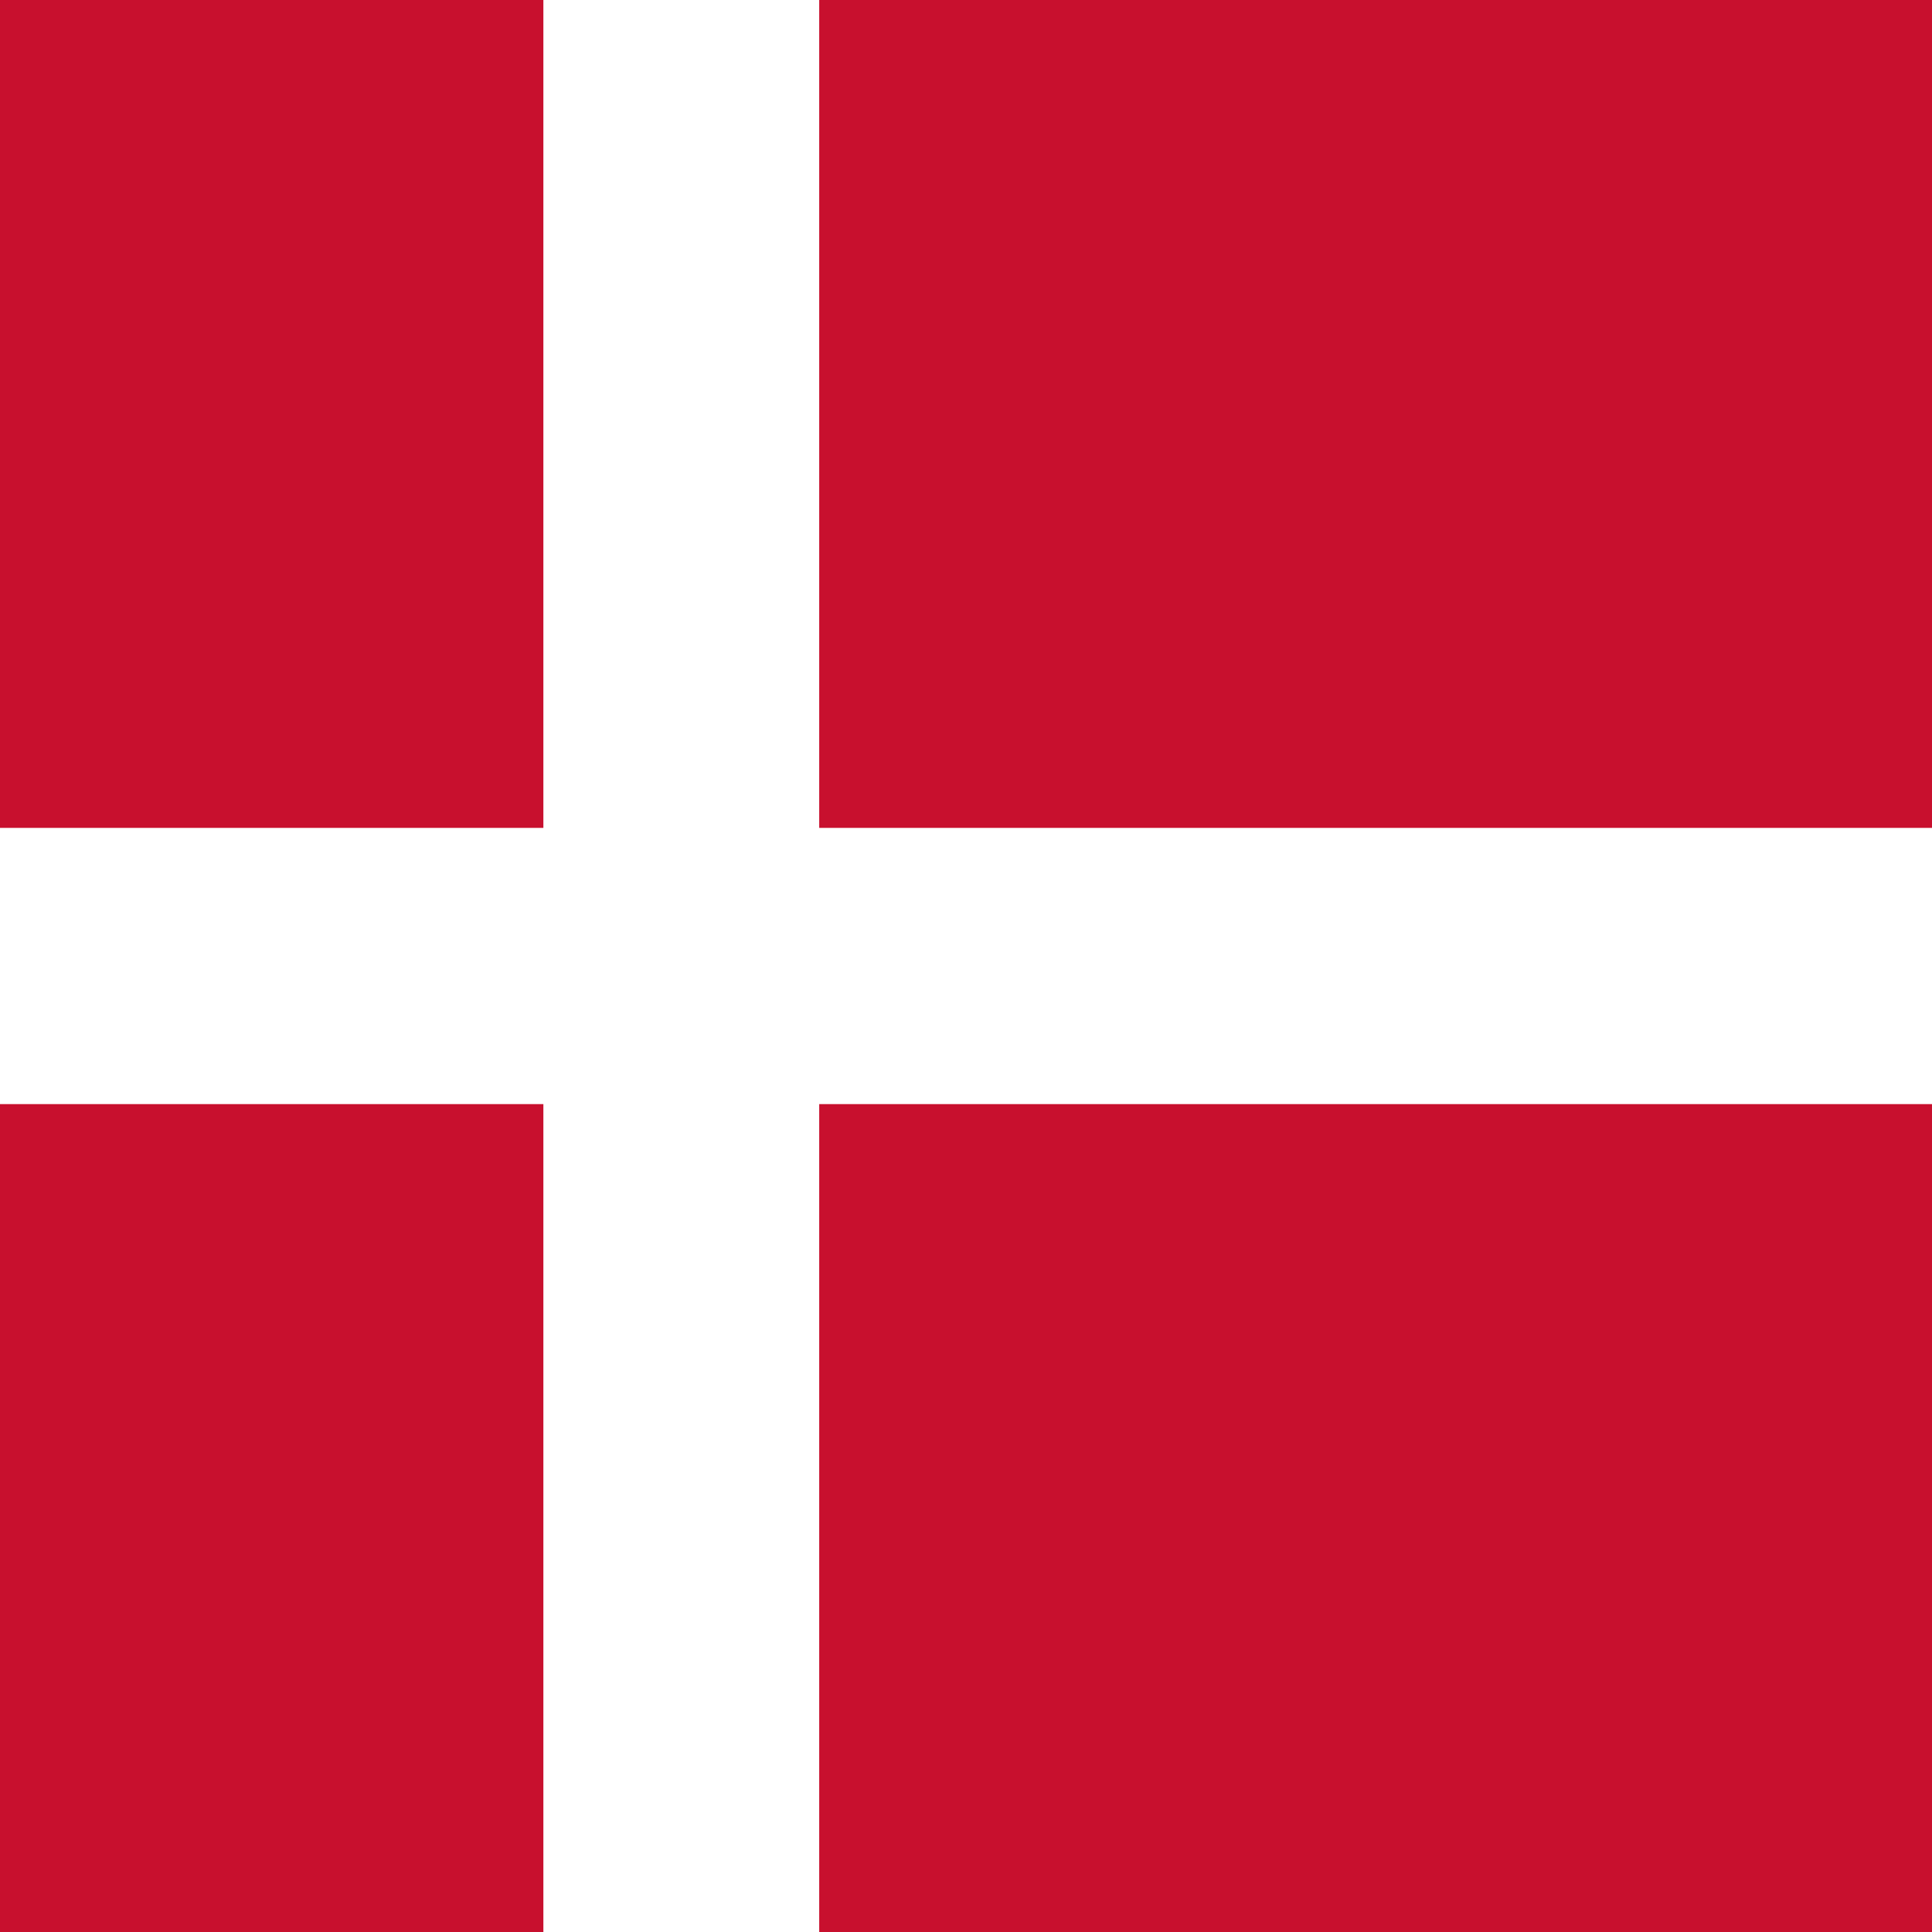
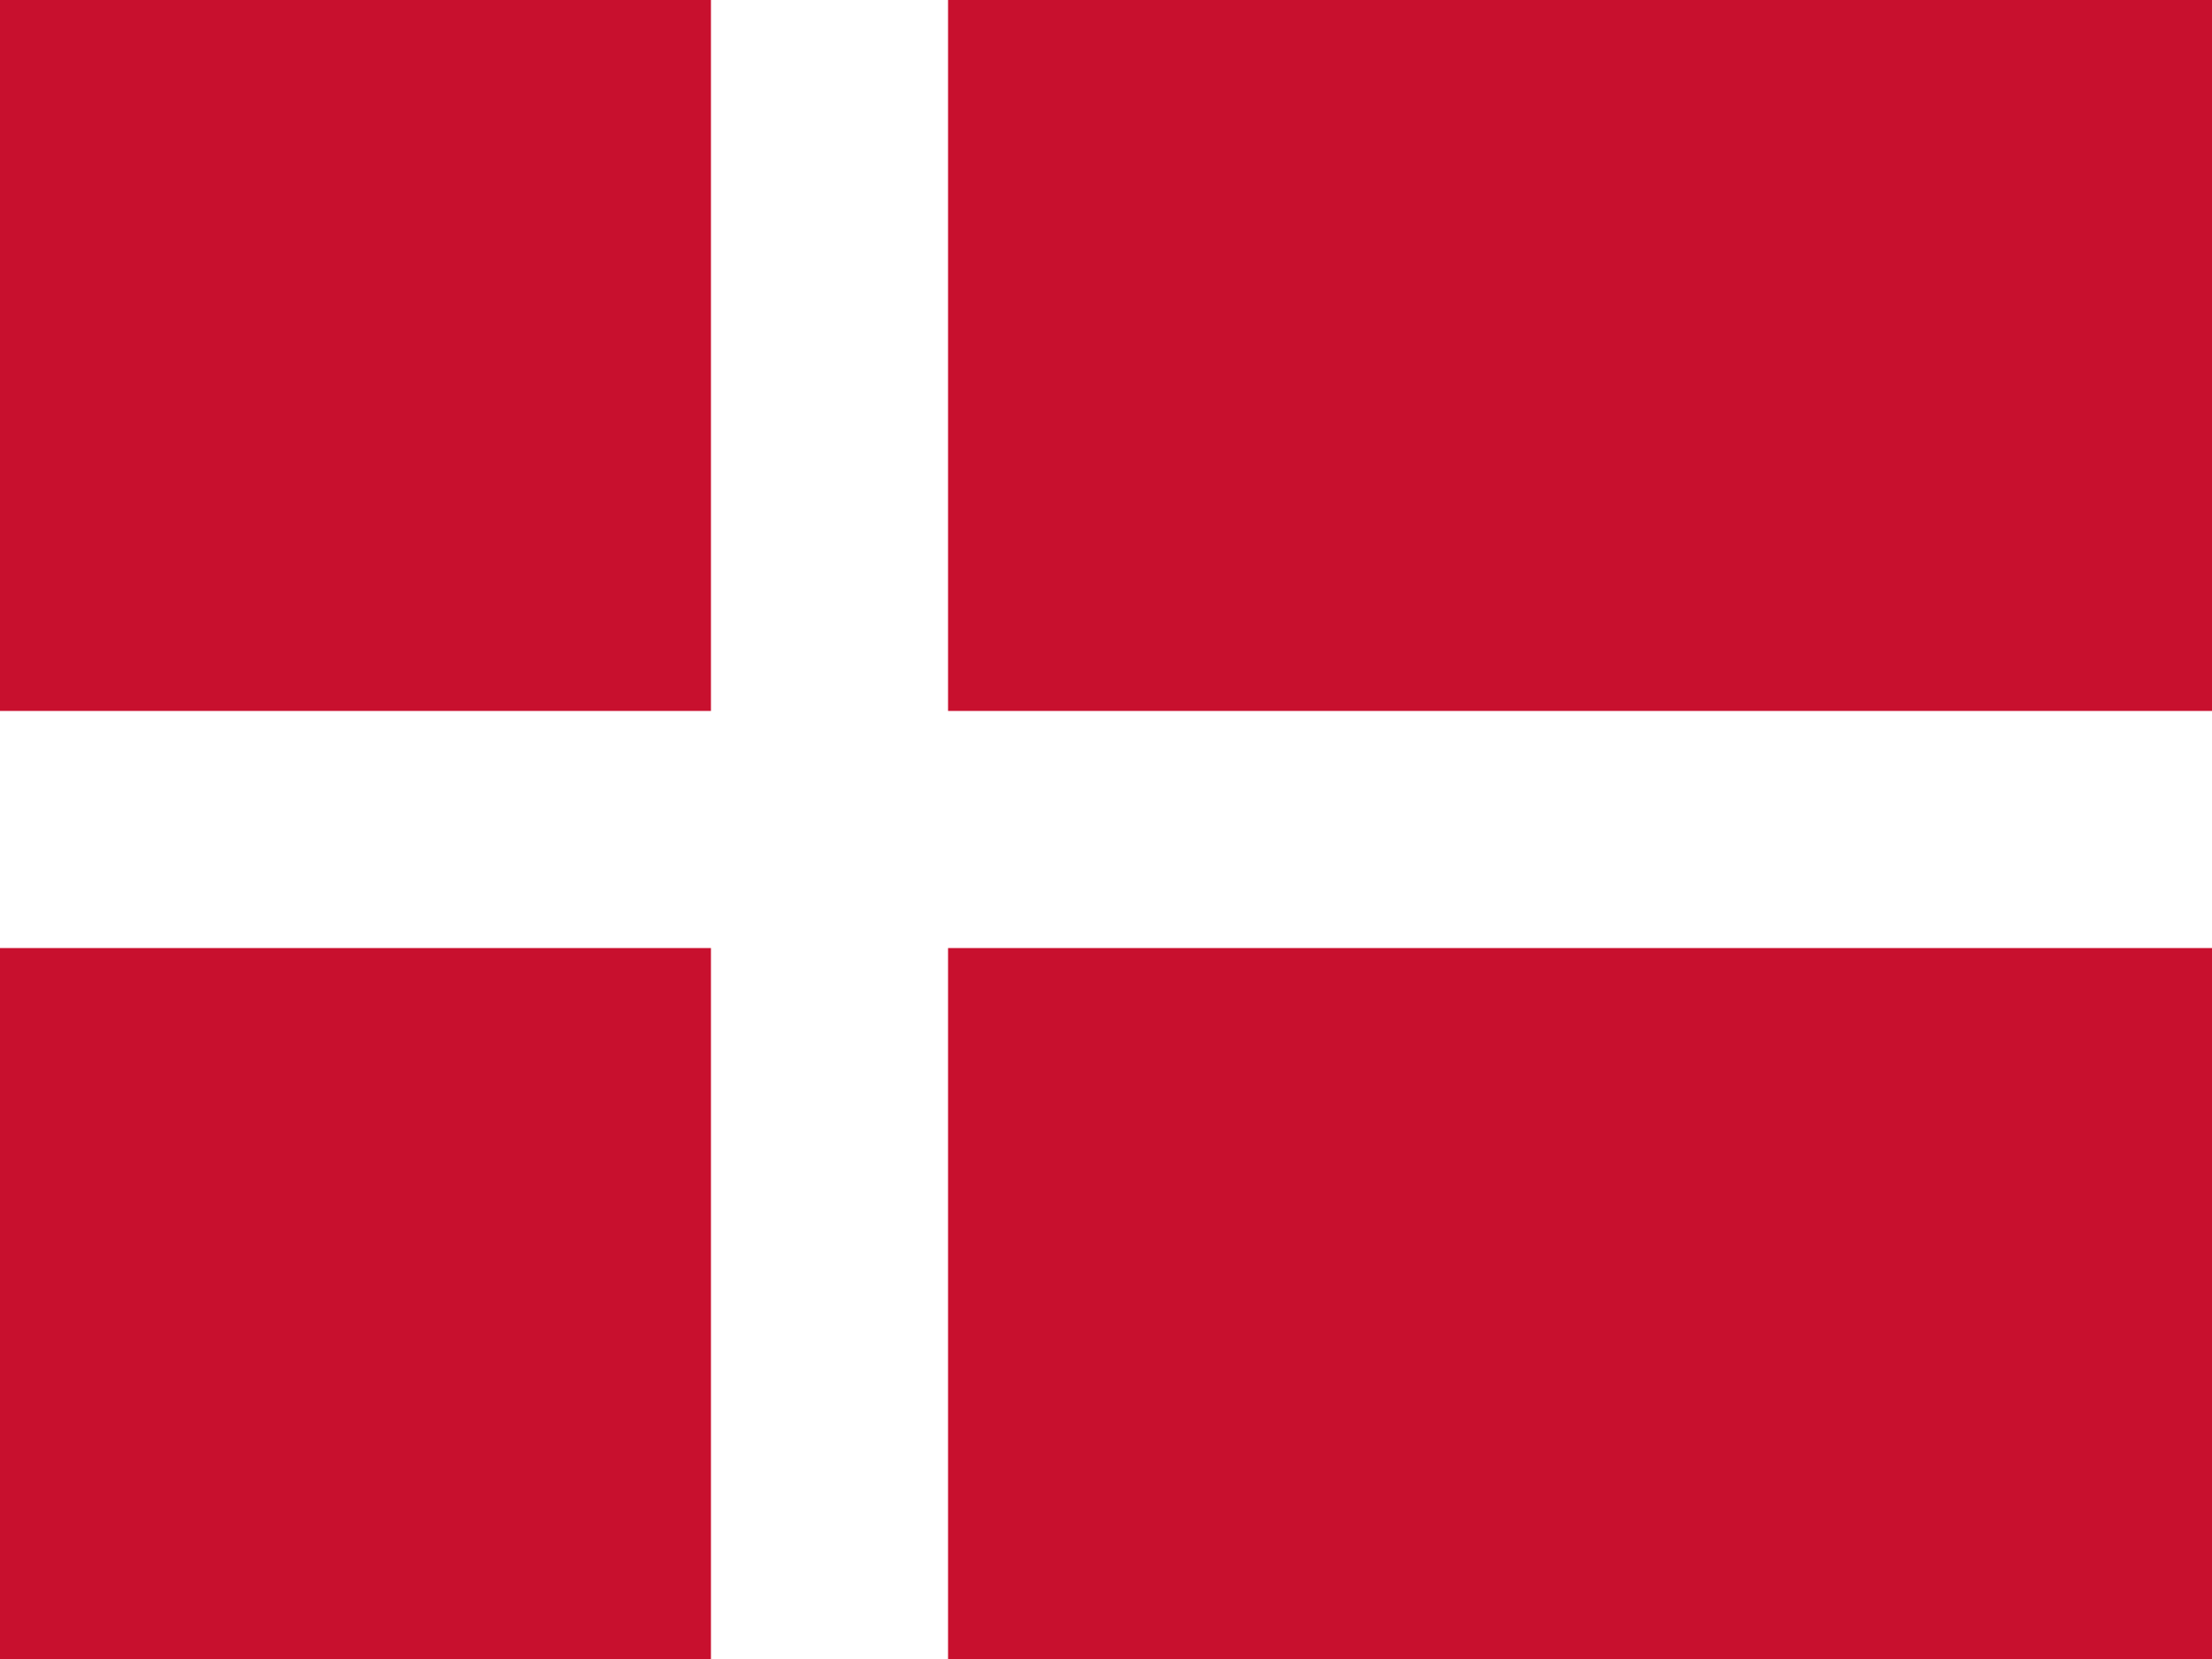
- <svg xmlns="http://www.w3.org/2000/svg" id="flag-icon-css-dk" viewBox="0 0 512 512">
-   <path fill="#c8102e" d="M0 0h512.1v512H0z" />
-   <path fill="#fff" d="M144 0h73.1v512H144z" />
-   <path fill="#fff" d="M0 219.4h512.1v73.2H0z" />
+ <svg xmlns="http://www.w3.org/2000/svg" id="flag-icon-css-dk" viewBox="0 0 640 480">
+   <path fill="#c8102e" d="M0 0h640.1v480H0z" />
+   <path fill="#fff" d="M205.7 0h68.6v480h-68.6z" />
+   <path fill="#fff" d="M0 205.7h640.1v68.6H0z" />
</svg>
